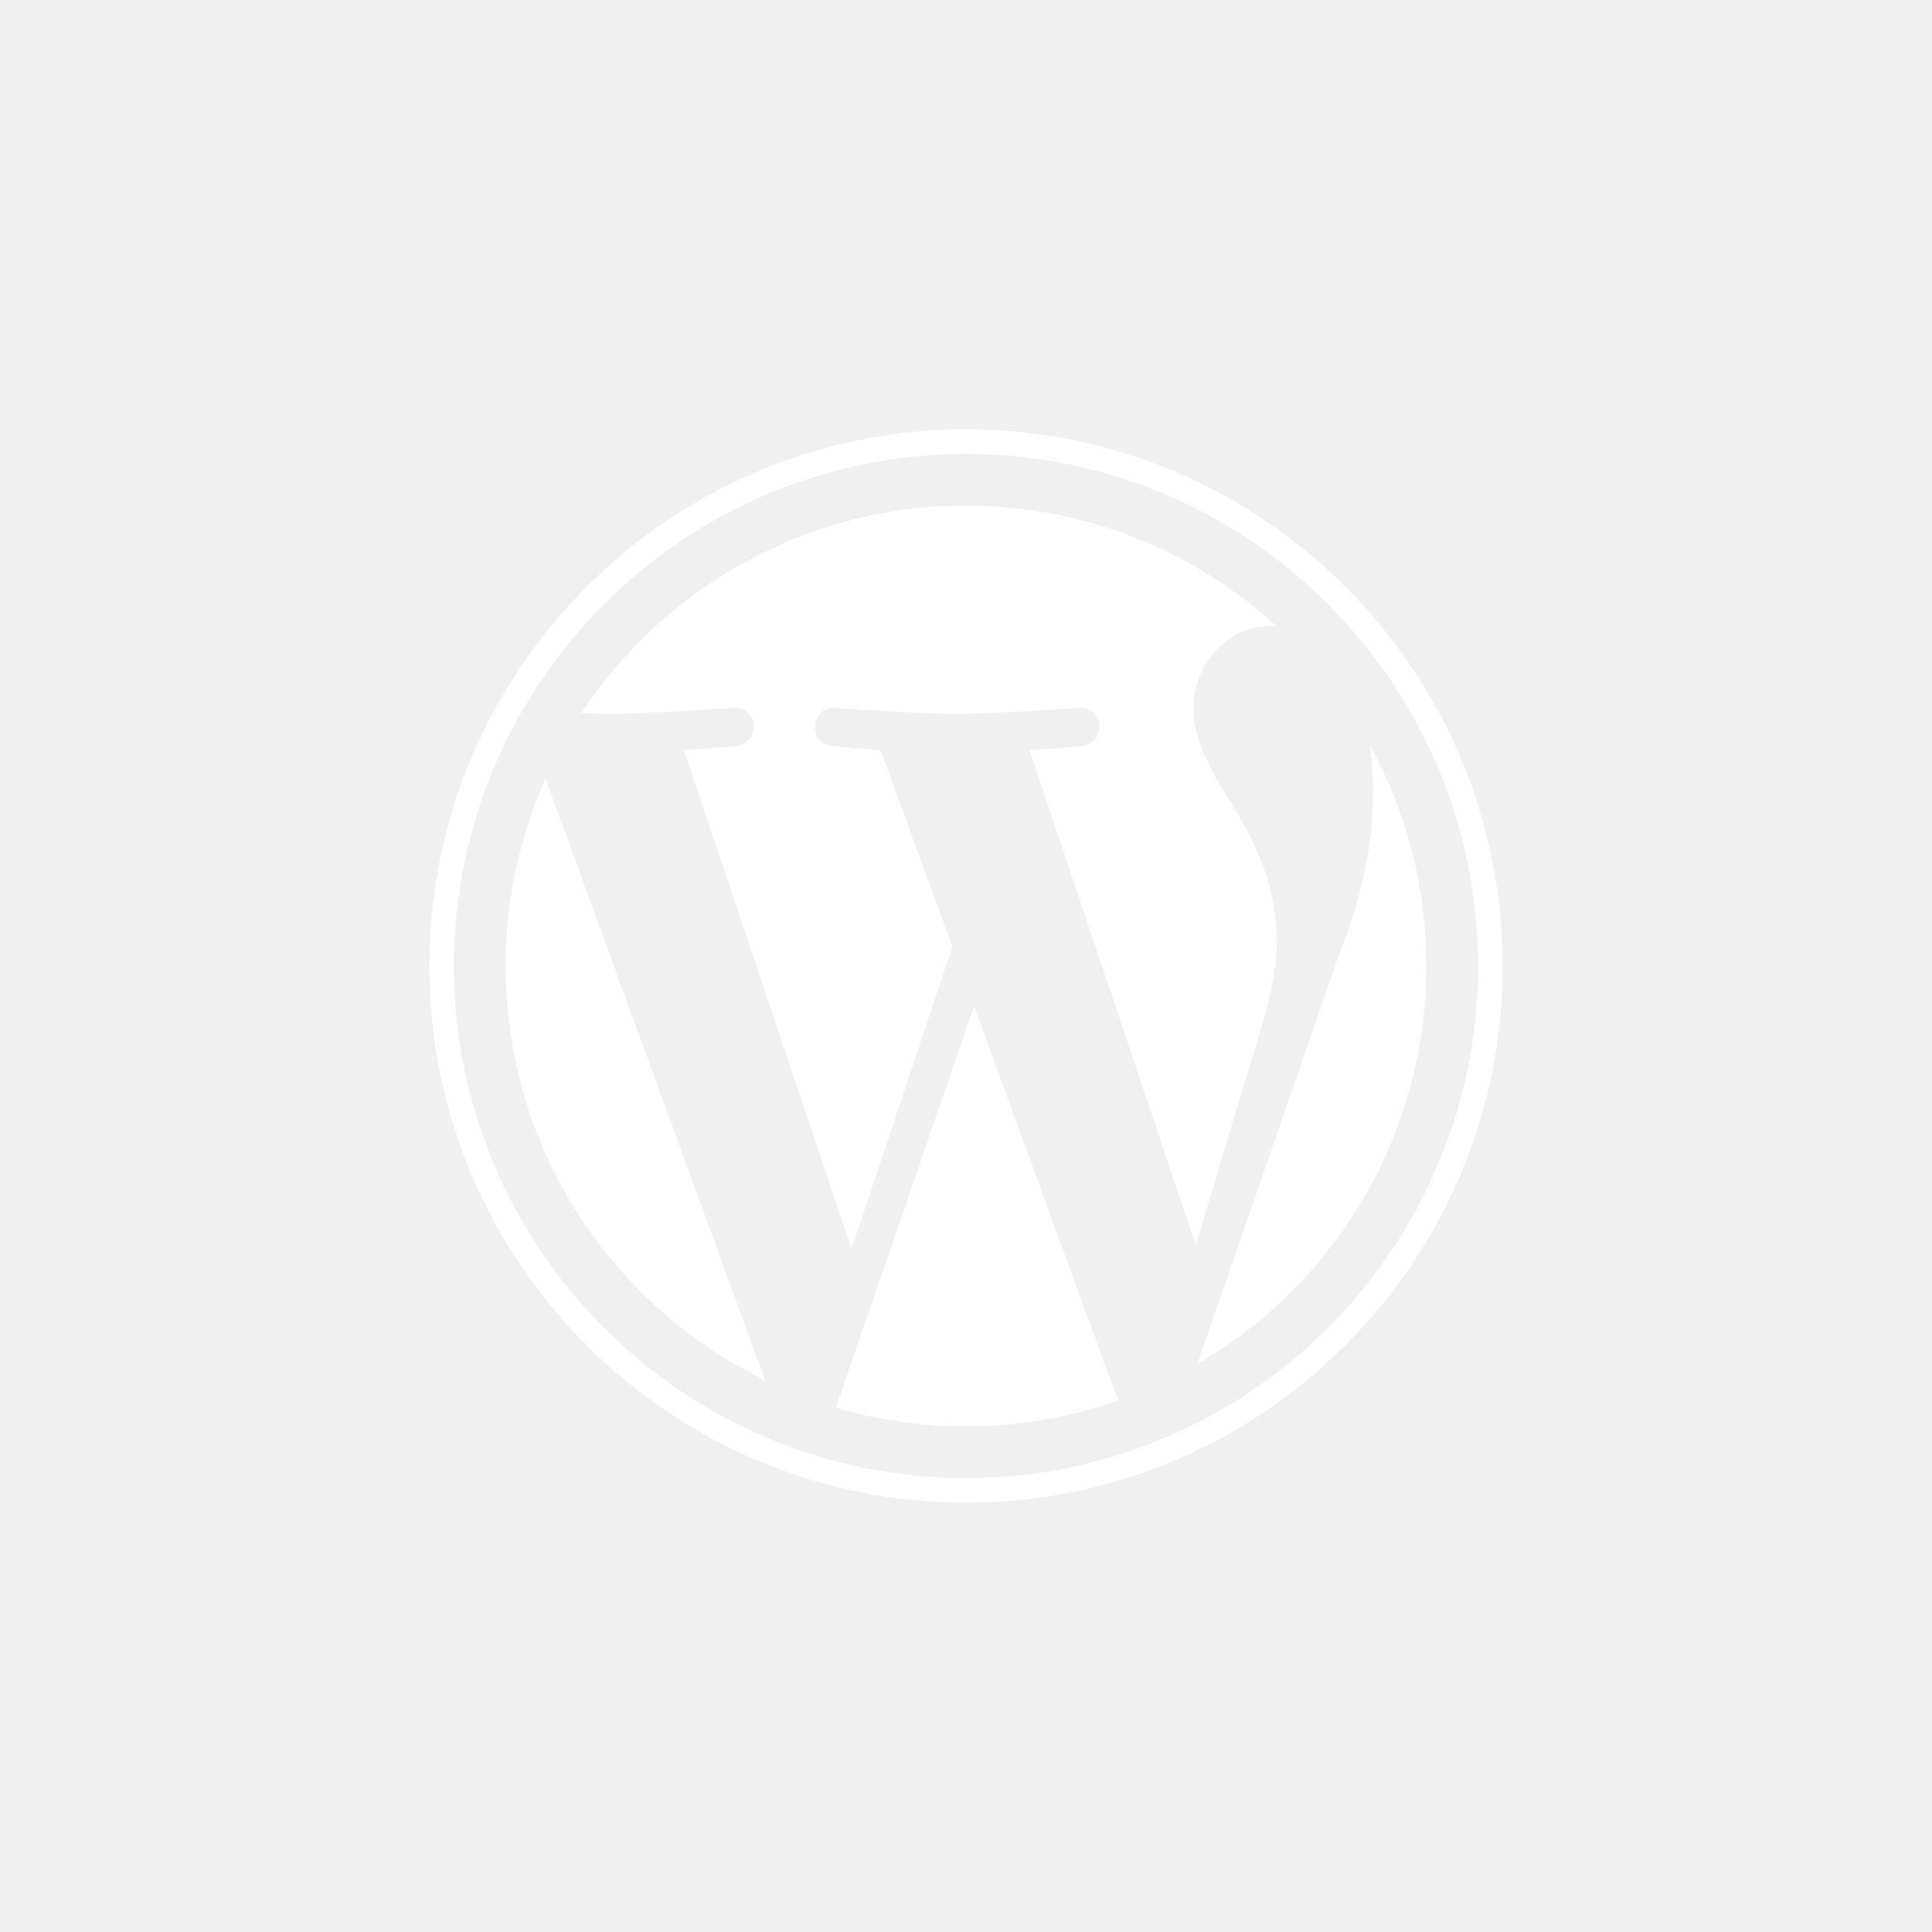
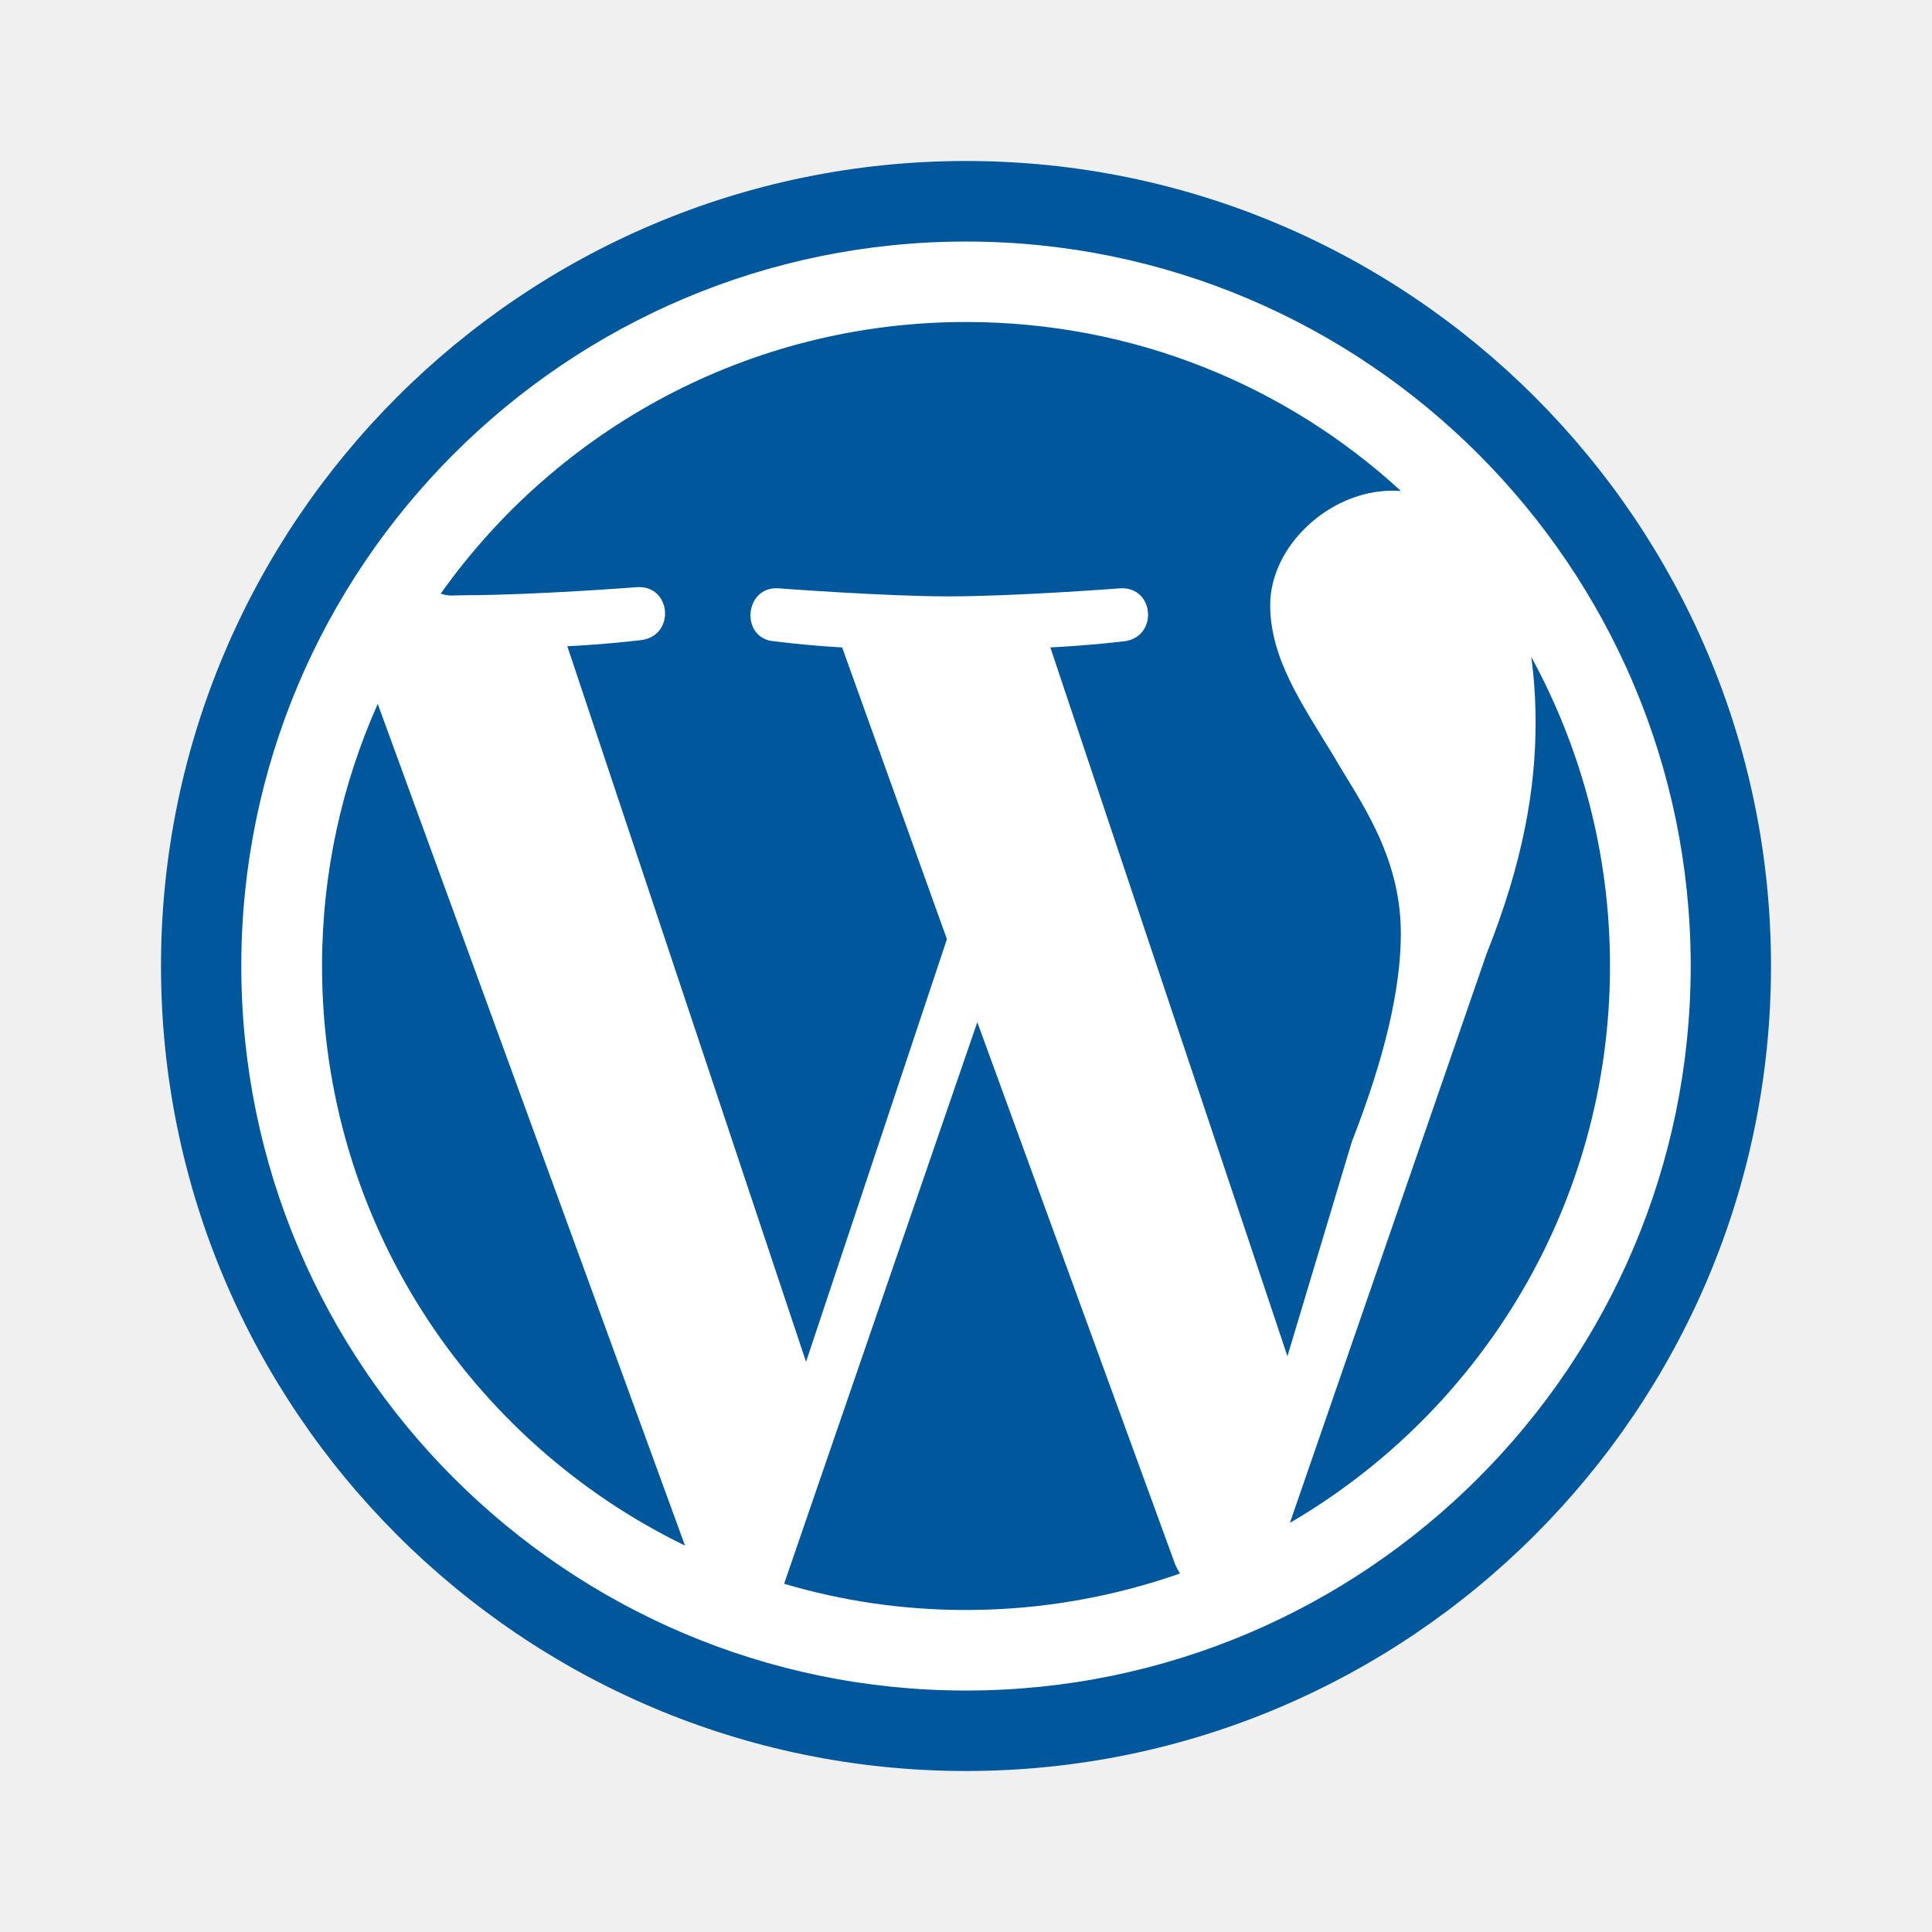
- <svg xmlns="http://www.w3.org/2000/svg" width="56" height="56" viewBox="0 0 56 56" fill="none">
-   <path d="M14.656 28C14.656 33.282 17.725 37.846 22.177 40.01L15.811 22.569C15.048 24.277 14.654 26.128 14.656 28ZM37.009 27.326C37.009 25.677 36.416 24.535 35.908 23.646C35.232 22.547 34.598 21.616 34.598 20.517C34.598 19.29 35.528 18.148 36.839 18.148C36.898 18.148 36.954 18.155 37.012 18.159C34.638 15.984 31.474 14.656 28 14.656C23.338 14.656 19.237 17.047 16.851 20.671C17.164 20.68 17.459 20.686 17.709 20.686C19.105 20.686 21.266 20.517 21.266 20.517C21.985 20.474 22.07 21.531 21.352 21.616C21.352 21.616 20.628 21.701 19.824 21.743L24.683 36.198L27.604 27.439L25.525 21.743C24.806 21.701 24.125 21.616 24.125 21.616C23.406 21.574 23.491 20.474 24.21 20.517C24.21 20.517 26.413 20.686 27.725 20.686C29.12 20.686 31.281 20.517 31.281 20.517C32.001 20.474 32.086 21.531 31.367 21.616C31.367 21.616 30.642 21.701 29.839 21.743L34.662 36.088L35.993 31.64C36.57 29.794 37.009 28.469 37.009 27.326Z" fill="#fff" />
-   <path d="M28.234 29.167L24.23 40.801C25.455 41.162 26.724 41.345 28 41.345C29.554 41.345 31.044 41.076 32.432 40.589C32.395 40.53 32.363 40.469 32.337 40.405L28.234 29.167ZM39.709 21.597C39.767 22.022 39.799 22.479 39.799 22.97C39.799 24.324 39.547 25.846 38.785 27.749L34.709 39.535C38.676 37.221 41.344 32.923 41.344 28C41.348 25.762 40.785 23.559 39.709 21.597Z" fill="#fff" />
-   <path d="M28 12.444C19.423 12.444 12.444 19.422 12.444 28C12.444 36.578 19.423 43.556 28 43.556C36.577 43.556 43.557 36.578 43.557 28C43.556 19.422 36.577 12.444 28 12.444ZM28 42.843C19.816 42.843 13.158 36.184 13.158 28C13.158 19.816 19.816 13.158 28 13.158C36.184 13.158 42.842 19.816 42.842 28C42.842 36.184 36.184 42.843 28 42.843Z" fill="#fff" />
+ <svg xmlns="http://www.w3.org/2000/svg" x="0px" y="0px" width="100" height="100" viewBox="0 0 48 48">
+   <path fill="#fff" d="M24 4.05A19.95 19.95 0 1 0 24 43.95A19.95 19.95 0 1 0 24 4.05Z" />
+   <path fill="#01579b" d="M8.001,24c0,6.336,3.68,11.806,9.018,14.4L9.385,17.488C8.498,19.479,8.001,21.676,8.001,24z M34.804,23.194c0-1.977-1.063-3.35-1.67-4.412c-0.813-1.329-1.576-2.437-1.576-3.752c0-1.465,1.471-2.84,3.041-2.84 c0.071,0,0.135,0.006,0.206,0.008C31.961,9.584,28.168,8,24.001,8c-5.389,0-10.153,2.666-13.052,6.749 c0.228,0.074,0.307,0.039,0.611,0.039c1.669,0,4.264-0.2,4.264-0.2c0.86-0.057,0.965,1.212,0.099,1.316c0,0-0.864,0.105-1.828,0.152 l5.931,17.778l3.5-10.501l-2.603-7.248c-0.861-0.046-1.679-0.152-1.679-0.152c-0.862-0.056-0.762-1.375,0.098-1.316 c0,0,2.648,0.2,4.217,0.2c1.675,0,4.264-0.2,4.264-0.2c0.861-0.057,0.965,1.212,0.104,1.316c0,0-0.87,0.105-1.832,0.152l5.891,17.61 l1.599-5.326C34.399,26.289,34.804,24.569,34.804,23.194z M24.281,25.396l-4.8,13.952c1.436,0.426,2.95,0.652,4.52,0.652 c1.861,0,3.649-0.324,5.316-0.907c-0.04-0.071-0.085-0.143-0.118-0.22L24.281,25.396z M38.043,16.318 c0.071,0.51,0.108,1.059,0.108,1.645c0,1.628-0.306,3.451-1.219,5.737l-4.885,14.135C36.805,35.063,40,29.902,40,24 C40,21.219,39.289,18.604,38.043,16.318z" />
+   <path fill="#01579b" d="M4,24c0,11.024,8.97,20,19.999,20C35.03,44,44,35.024,44,24S35.03,4,24,4S4,12.976,4,24z M5.995,24 c0-9.924,8.074-17.999,18.004-17.999S42.005,14.076,42.005,24S33.929,42.001,24,42.001C14.072,42.001,5.995,33.924,5.995,24z" />
</svg>
